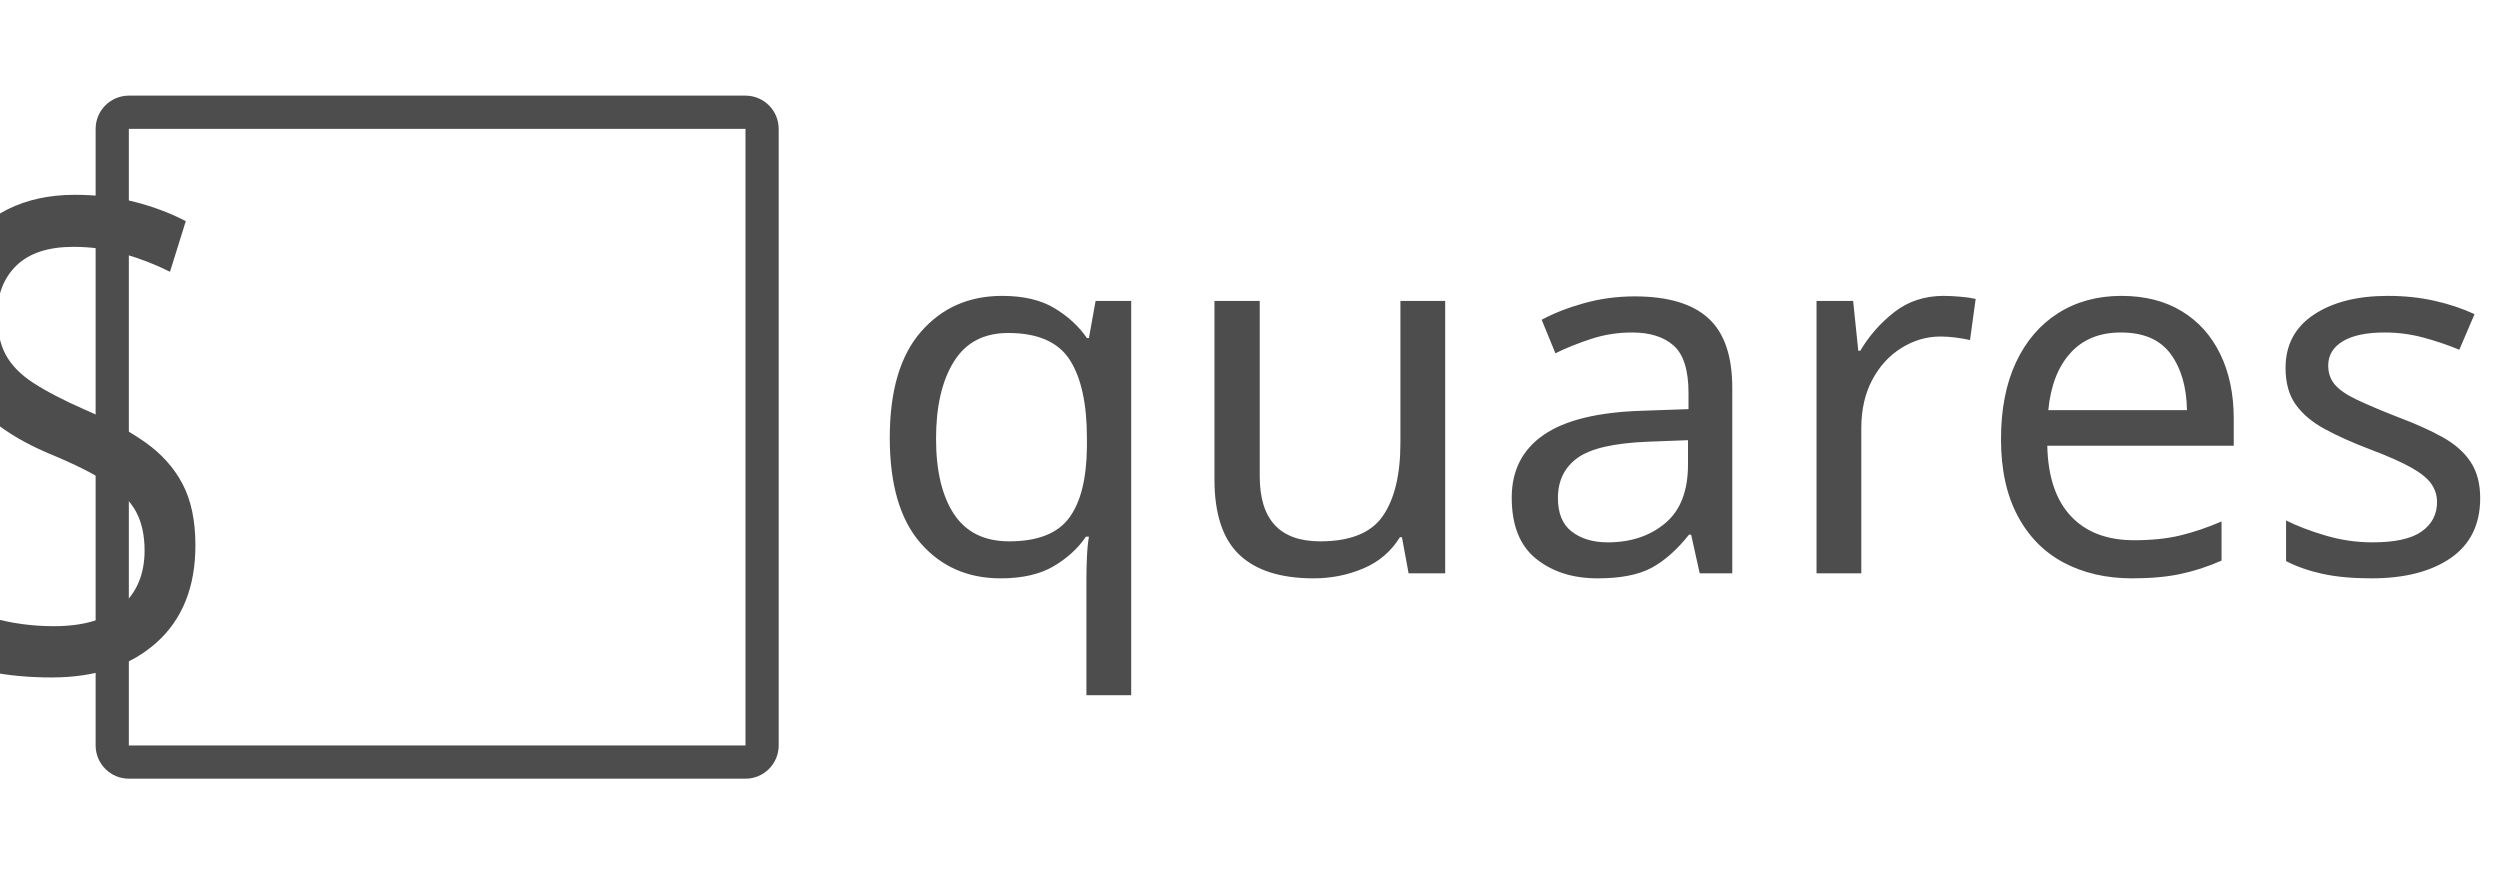
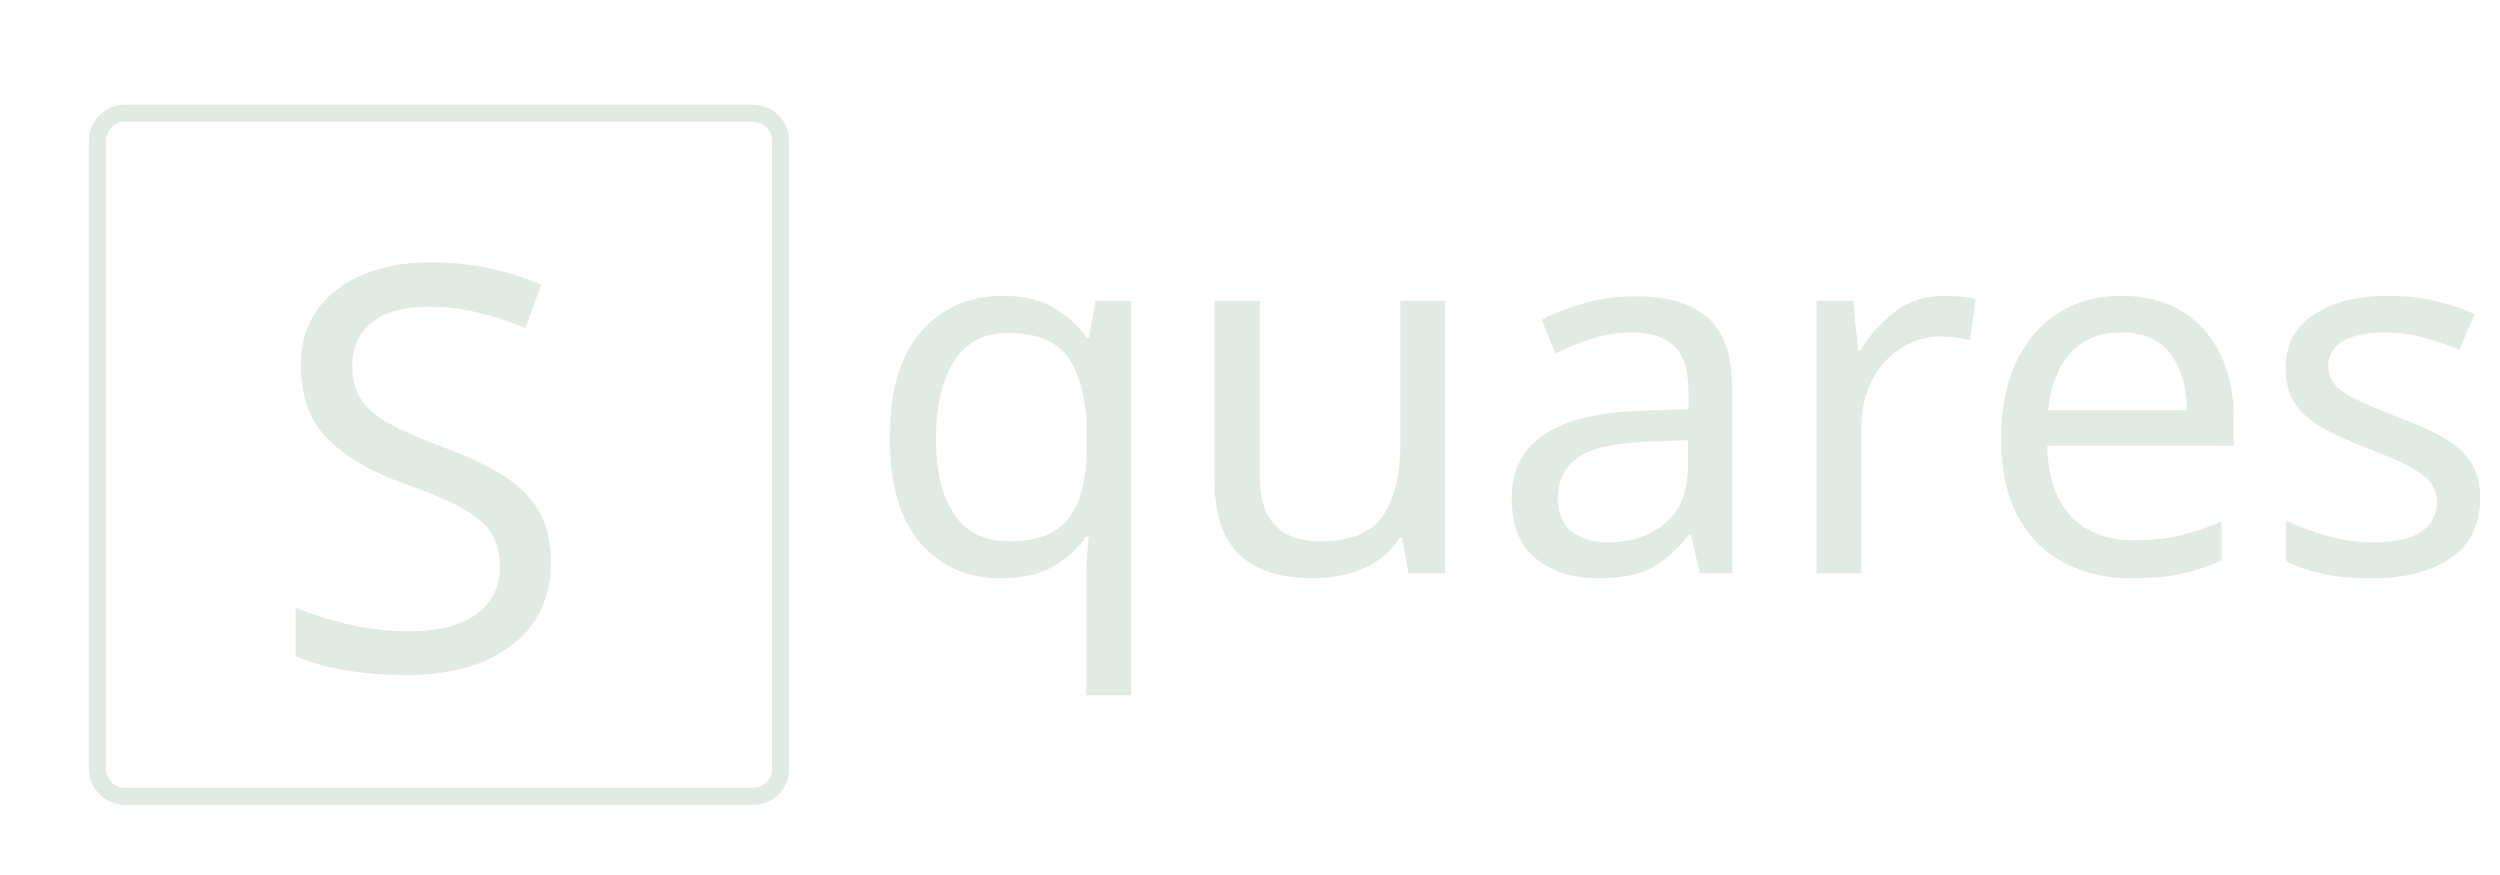
- <svg xmlns="http://www.w3.org/2000/svg" width="1464" height="512" viewBox="0 0 387.35 135.467" version="1.1" id="svg8">
-   <defs id="defs2" />
+ <svg xmlns="http://www.w3.org/2000/svg" version="1.1" id="svg8" x="0px" y="0px" viewBox="0 0 1464 512" style="enable-background:new 0 0 1464 512;" xml:space="preserve">
+   <style type="text/css">
+ 	.st0{fill:#E2EAE4;}
+ 	.st1{font-family:'RobotoSlab-Regular';}
+ 	.st2{font-size:297.555px;}
+ 	.st3{fill:none;stroke:#E2EAE4;stroke-width:10;stroke-miterlimit:10;}
+ 	.st4{font-size:329.241px;}
+ </style>
  <g id="layer2">
-     <text xml:space="preserve" style="font-style:normal;font-variant:normal;font-weight:normal;font-stretch:normal;font-size:78.728px;line-height:1.25;font-family:'Roboto Slab';-inkscape-font-specification:'Roboto Slab';letter-spacing:0px;word-spacing:0px;fill:#000000;fill-opacity:1;stroke:none;stroke-width:1.968" x="133.53" y="88.829" id="text853">
-       <tspan id="tspan851" x="133.53" y="88.829" style="fill:#4d4d4d;stroke-width:1.968">quares</tspan>
-     </text>
+     <text transform="matrix(1 0 0 1 504.6816 335.7285)" class="st0 st1 st2">quares</text>
  </g>
-   <g id="layer1" transform="translate(0,-161.5333)">
-     <rect style="opacity:1;fill:none;fill-opacity:1;stroke:#4d4d4d;stroke-width:5.146;stroke-linecap:square;stroke-linejoin:miter;stroke-miterlimit:4;stroke-dasharray:none;stroke-opacity:1" id="rect876" width="100.687" height="100.687" x="17.39" y="178.923" ry="2.576" />
-     <text xml:space="preserve" style="font-style:normal;font-weight:normal;font-size:94.396px;line-height:1.25;font-family:sans-serif;letter-spacing:0px;word-spacing:0px;fill:#4d4d4d;fill-opacity:1;stroke:none;stroke-width:2.36" x="72.557" y="245.96" id="text829" transform="scale(0.9264538,1.079385)">
-       <tspan id="tspan827" x="72.557" y="245.96" style="font-style:normal;font-variant:normal;font-weight:normal;font-stretch:normal;font-family:'Roboto Slab';-inkscape-font-specification:'Roboto Slab';text-align:center;writing-mode:lr-tb;baseline-shift:baseline;text-anchor:middle;fill:#4d4d4d;stroke:none;stroke-width:2.36">S</tspan>
-     </text>
-   </g>
+   <path class="st3" d="M441.1,466.3h-368c-8.8,0-16-7.2-16-16v-368c0-8.8,7.2-16,16-16h368c8.8,0,16,7.2,16,16v368  C457.1,459.2,450,466.3,441.1,466.3z" />
+   <text transform="matrix(1.0063 0 0 1 156.2519 392)" class="st0 st1 st4">S</text>
</svg>
